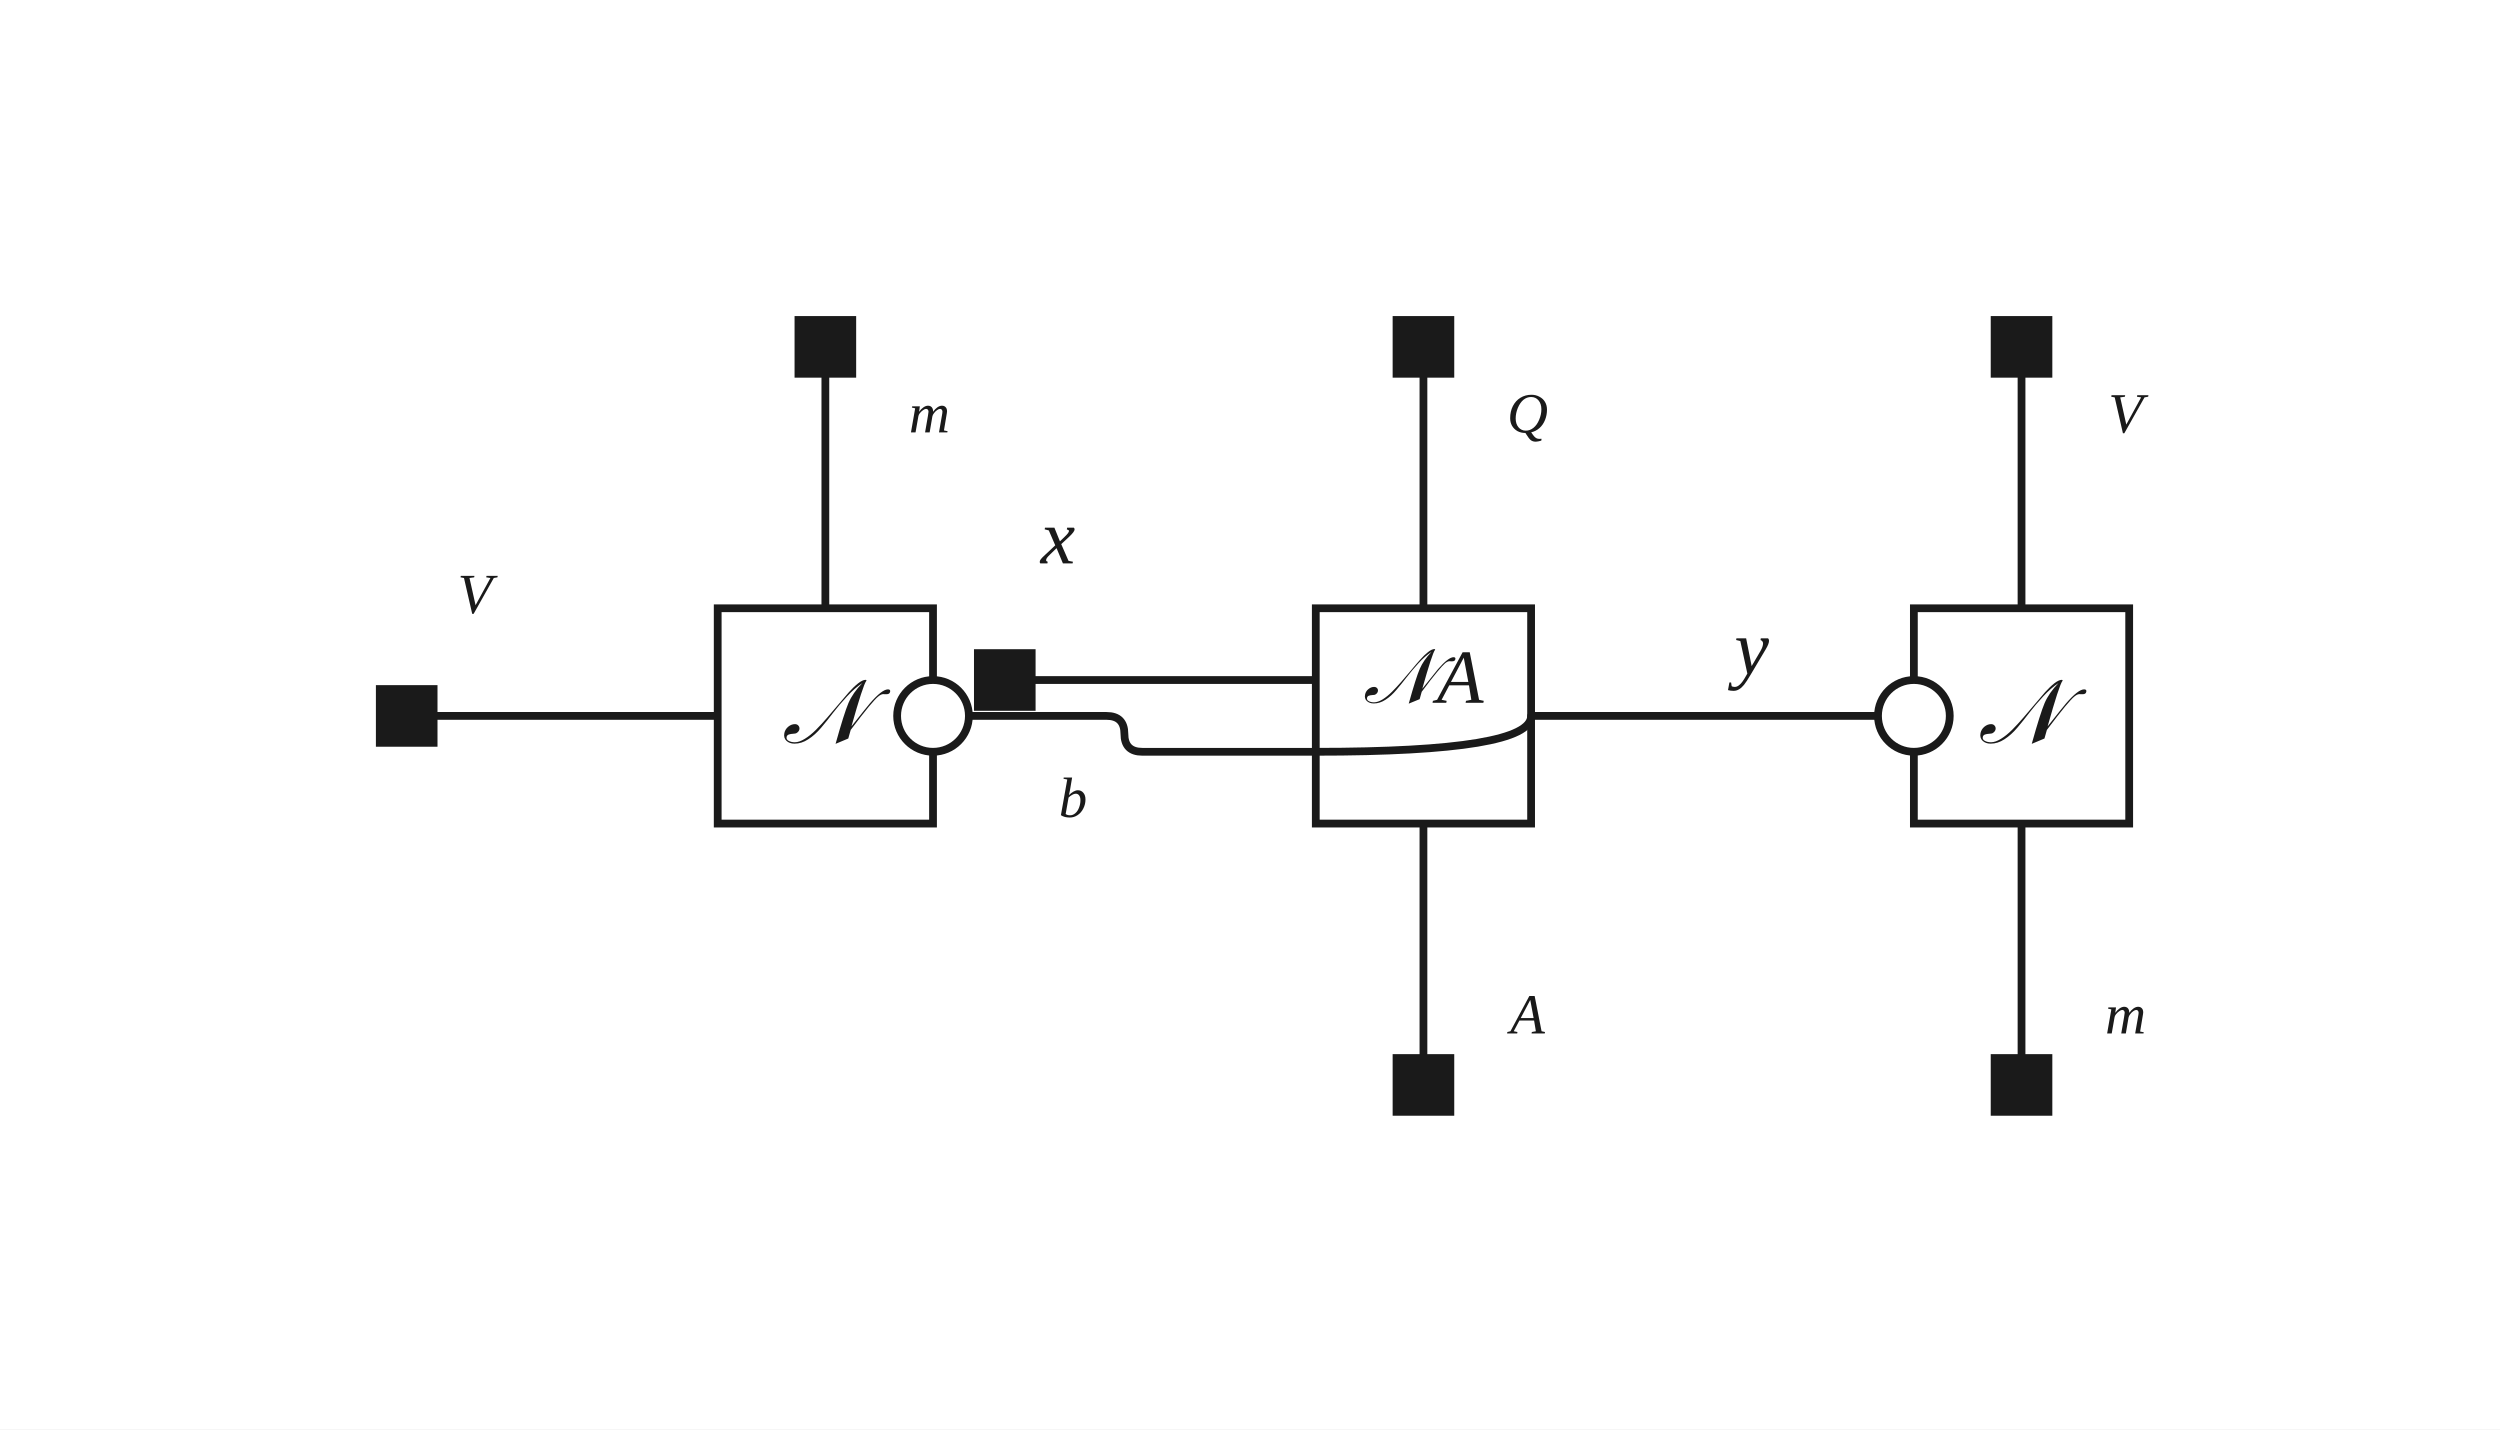
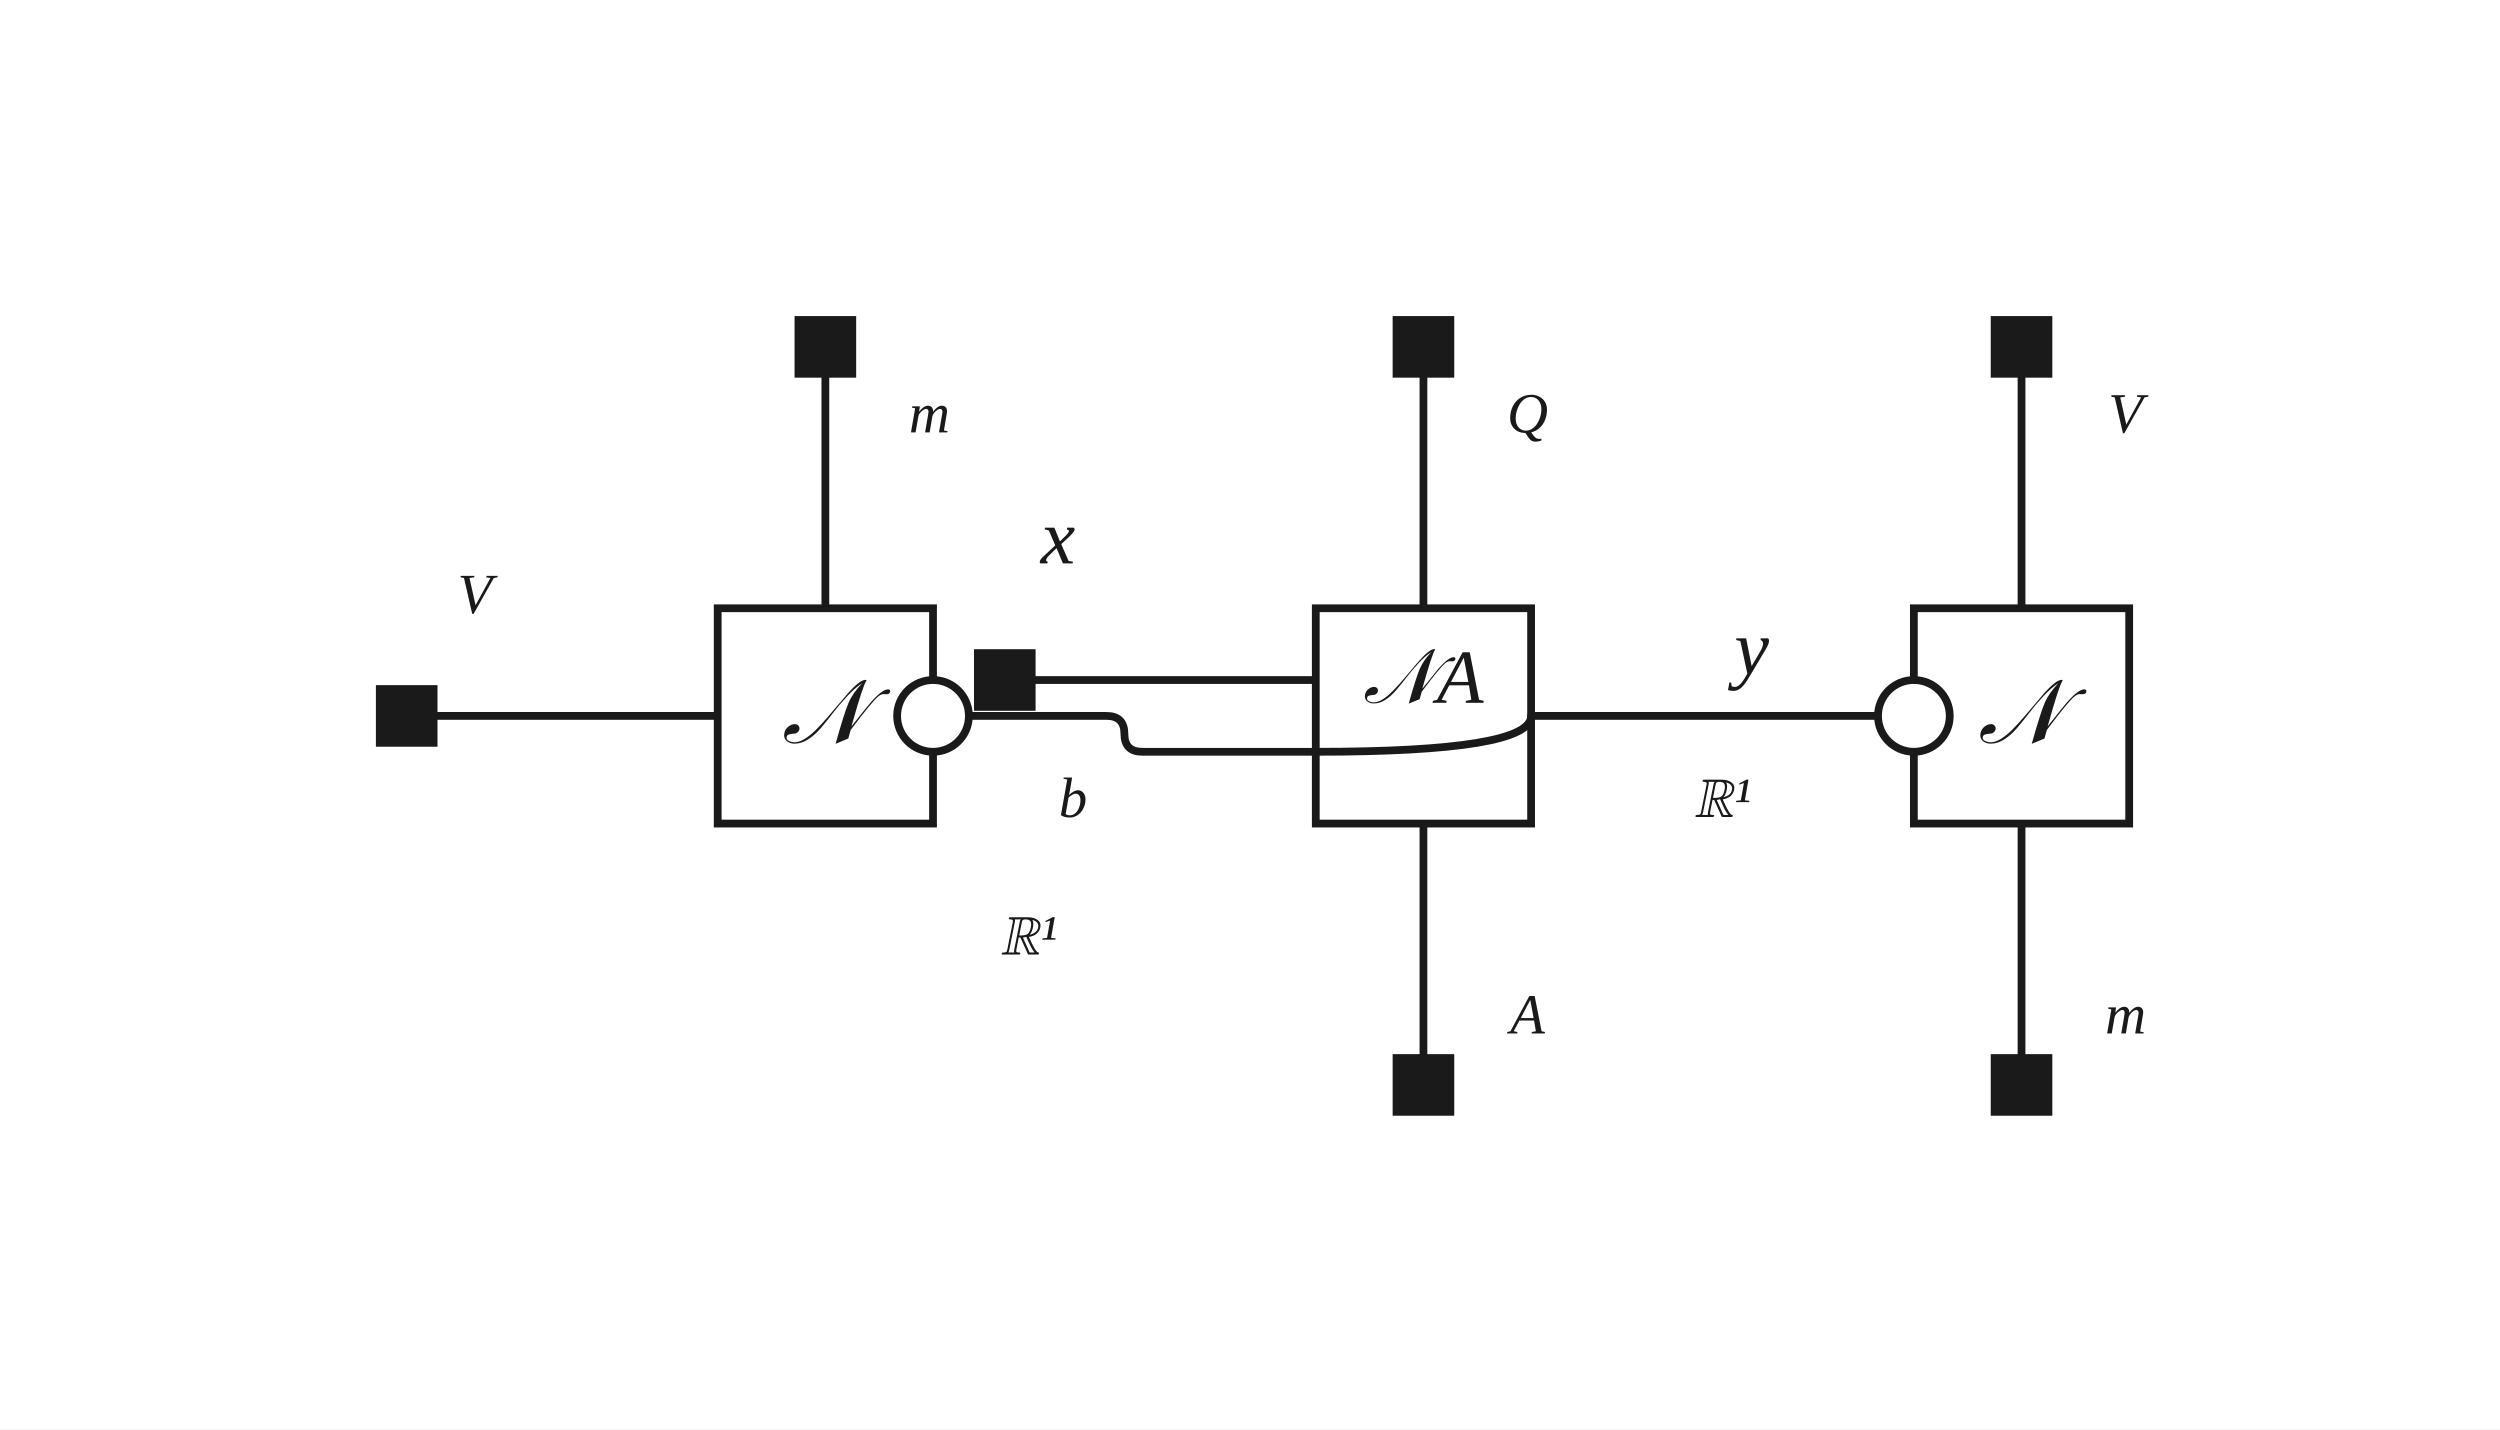
<svg xmlns="http://www.w3.org/2000/svg" width="418" height="239" viewBox="0 0 418 239" font-family="STIXGeneral, 'STIX Two Math', 'Cambria Math', 'Times New Roman', serif">
  <rect width="100%" height="100%" fill="#ffffff" />
  <g stroke="#1a1a1a" stroke-width="1.3" fill="none" stroke-linecap="round">
    <path d="M156.0,119.7 L185.0,119.7 Q188.0,119.7 188.0,122.7 L188.0,122.7 Q188.0,125.7 191.0,125.7 L220.0,125.7" />
    <text x="174.0" y="94.2" font-size="13.0" font-style="italic" stroke="none" fill="#1a1a1a">x</text>
+     <text x="172.0" y="159.6" font-size="9.5" font-style="italic" stroke="none" fill="#1a1a1a" text-anchor="middle">ℝ¹</text>
    <path d="M320.0,119.7 L256.0,119.7" />
    <text x="290.0" y="112.7" font-size="13.0" font-style="italic" stroke="none" fill="#1a1a1a">y</text>
+     <text x="288.0" y="136.6" font-size="9.5" font-style="italic" stroke="none" fill="#1a1a1a" text-anchor="middle">ℝ¹</text>
    <path d="M120.0,119.7 L68.0,119.7" />
    <path d="M138.0,101.7 L138.0,58.0" />
    <path d="M338.0,101.7 L338.0,58.0" />
    <path d="M338.0,137.7 L338.0,181.4" />
    <path d="M238.0,101.7 L238.0,58.0" />
    <path d="M238.0,137.7 L238.0,181.4" />
    <path d="M220.0,113.7 L168.0,113.7" />
    <g>
      <rect x="120.0" y="101.7" width="36.0" height="36.0" fill="#ffffff" />
      <text x="138.0" y="119.7" font-size="15.0" font-style="italic" stroke="none" fill="#1a1a1a" text-anchor="middle" dominant-baseline="central">𝒩</text>
    </g>
    <g>
      <rect x="320.0" y="101.7" width="36.0" height="36.0" fill="#ffffff" />
      <text x="338.0" y="119.7" font-size="15.0" font-style="italic" stroke="none" fill="#1a1a1a" text-anchor="middle" dominant-baseline="central">𝒩</text>
    </g>
    <g>
      <rect x="220.0" y="101.7" width="36.0" height="36.0" fill="#ffffff" />
      <text x="238.0" y="112.5" font-size="12.8" font-style="italic" stroke="none" fill="#1a1a1a" text-anchor="middle" dominant-baseline="central">𝒩A</text>
    </g>
    <path d="M220.0,125.7 Q256.0,125.7 256.0,119.7" />
    <circle cx="156.0" cy="119.7" r="6.0" fill="#ffffff" />
    <circle cx="320.0" cy="119.7" r="6.0" fill="#ffffff" />
    <g>
      <rect x="63.5" y="115.2" width="9.0" height="9.0" fill="#1a1a1a" />
      <text x="79.4" y="102.5" font-size="9.5" stroke="none" fill="#1a1a1a" text-anchor="middle" font-style="italic">V</text>
    </g>
    <g>
      <rect x="133.5" y="53.5" width="9.0" height="9.0" fill="#1a1a1a" />
      <text x="155.4" y="72.3" font-size="9.5" stroke="none" fill="#1a1a1a" text-anchor="middle" font-style="italic">m</text>
    </g>
    <g>
      <rect x="333.5" y="53.5" width="9.0" height="9.0" fill="#1a1a1a" />
      <text x="355.4" y="72.3" font-size="9.5" stroke="none" fill="#1a1a1a" text-anchor="middle" font-style="italic">V</text>
    </g>
    <g>
      <rect x="333.5" y="176.9" width="9.0" height="9.0" fill="#1a1a1a" />
      <text x="355.4" y="172.8" font-size="9.5" stroke="none" fill="#1a1a1a" text-anchor="middle" font-style="italic">m</text>
    </g>
    <g>
      <rect x="233.5" y="53.5" width="9.0" height="9.0" fill="#1a1a1a" />
      <text x="255.4" y="72.3" font-size="9.5" stroke="none" fill="#1a1a1a" text-anchor="middle" font-style="italic">Q</text>
    </g>
    <g>
      <rect x="233.5" y="176.9" width="9.0" height="9.0" fill="#1a1a1a" />
      <text x="255.4" y="172.8" font-size="9.5" stroke="none" fill="#1a1a1a" text-anchor="middle" font-style="italic">A</text>
    </g>
    <g>
      <rect x="163.5" y="109.2" width="9.0" height="9.0" fill="#1a1a1a" />
      <text x="179.4" y="136.6" font-size="9.5" stroke="none" fill="#1a1a1a" text-anchor="middle" font-style="italic">b</text>
    </g>
  </g>
</svg>
